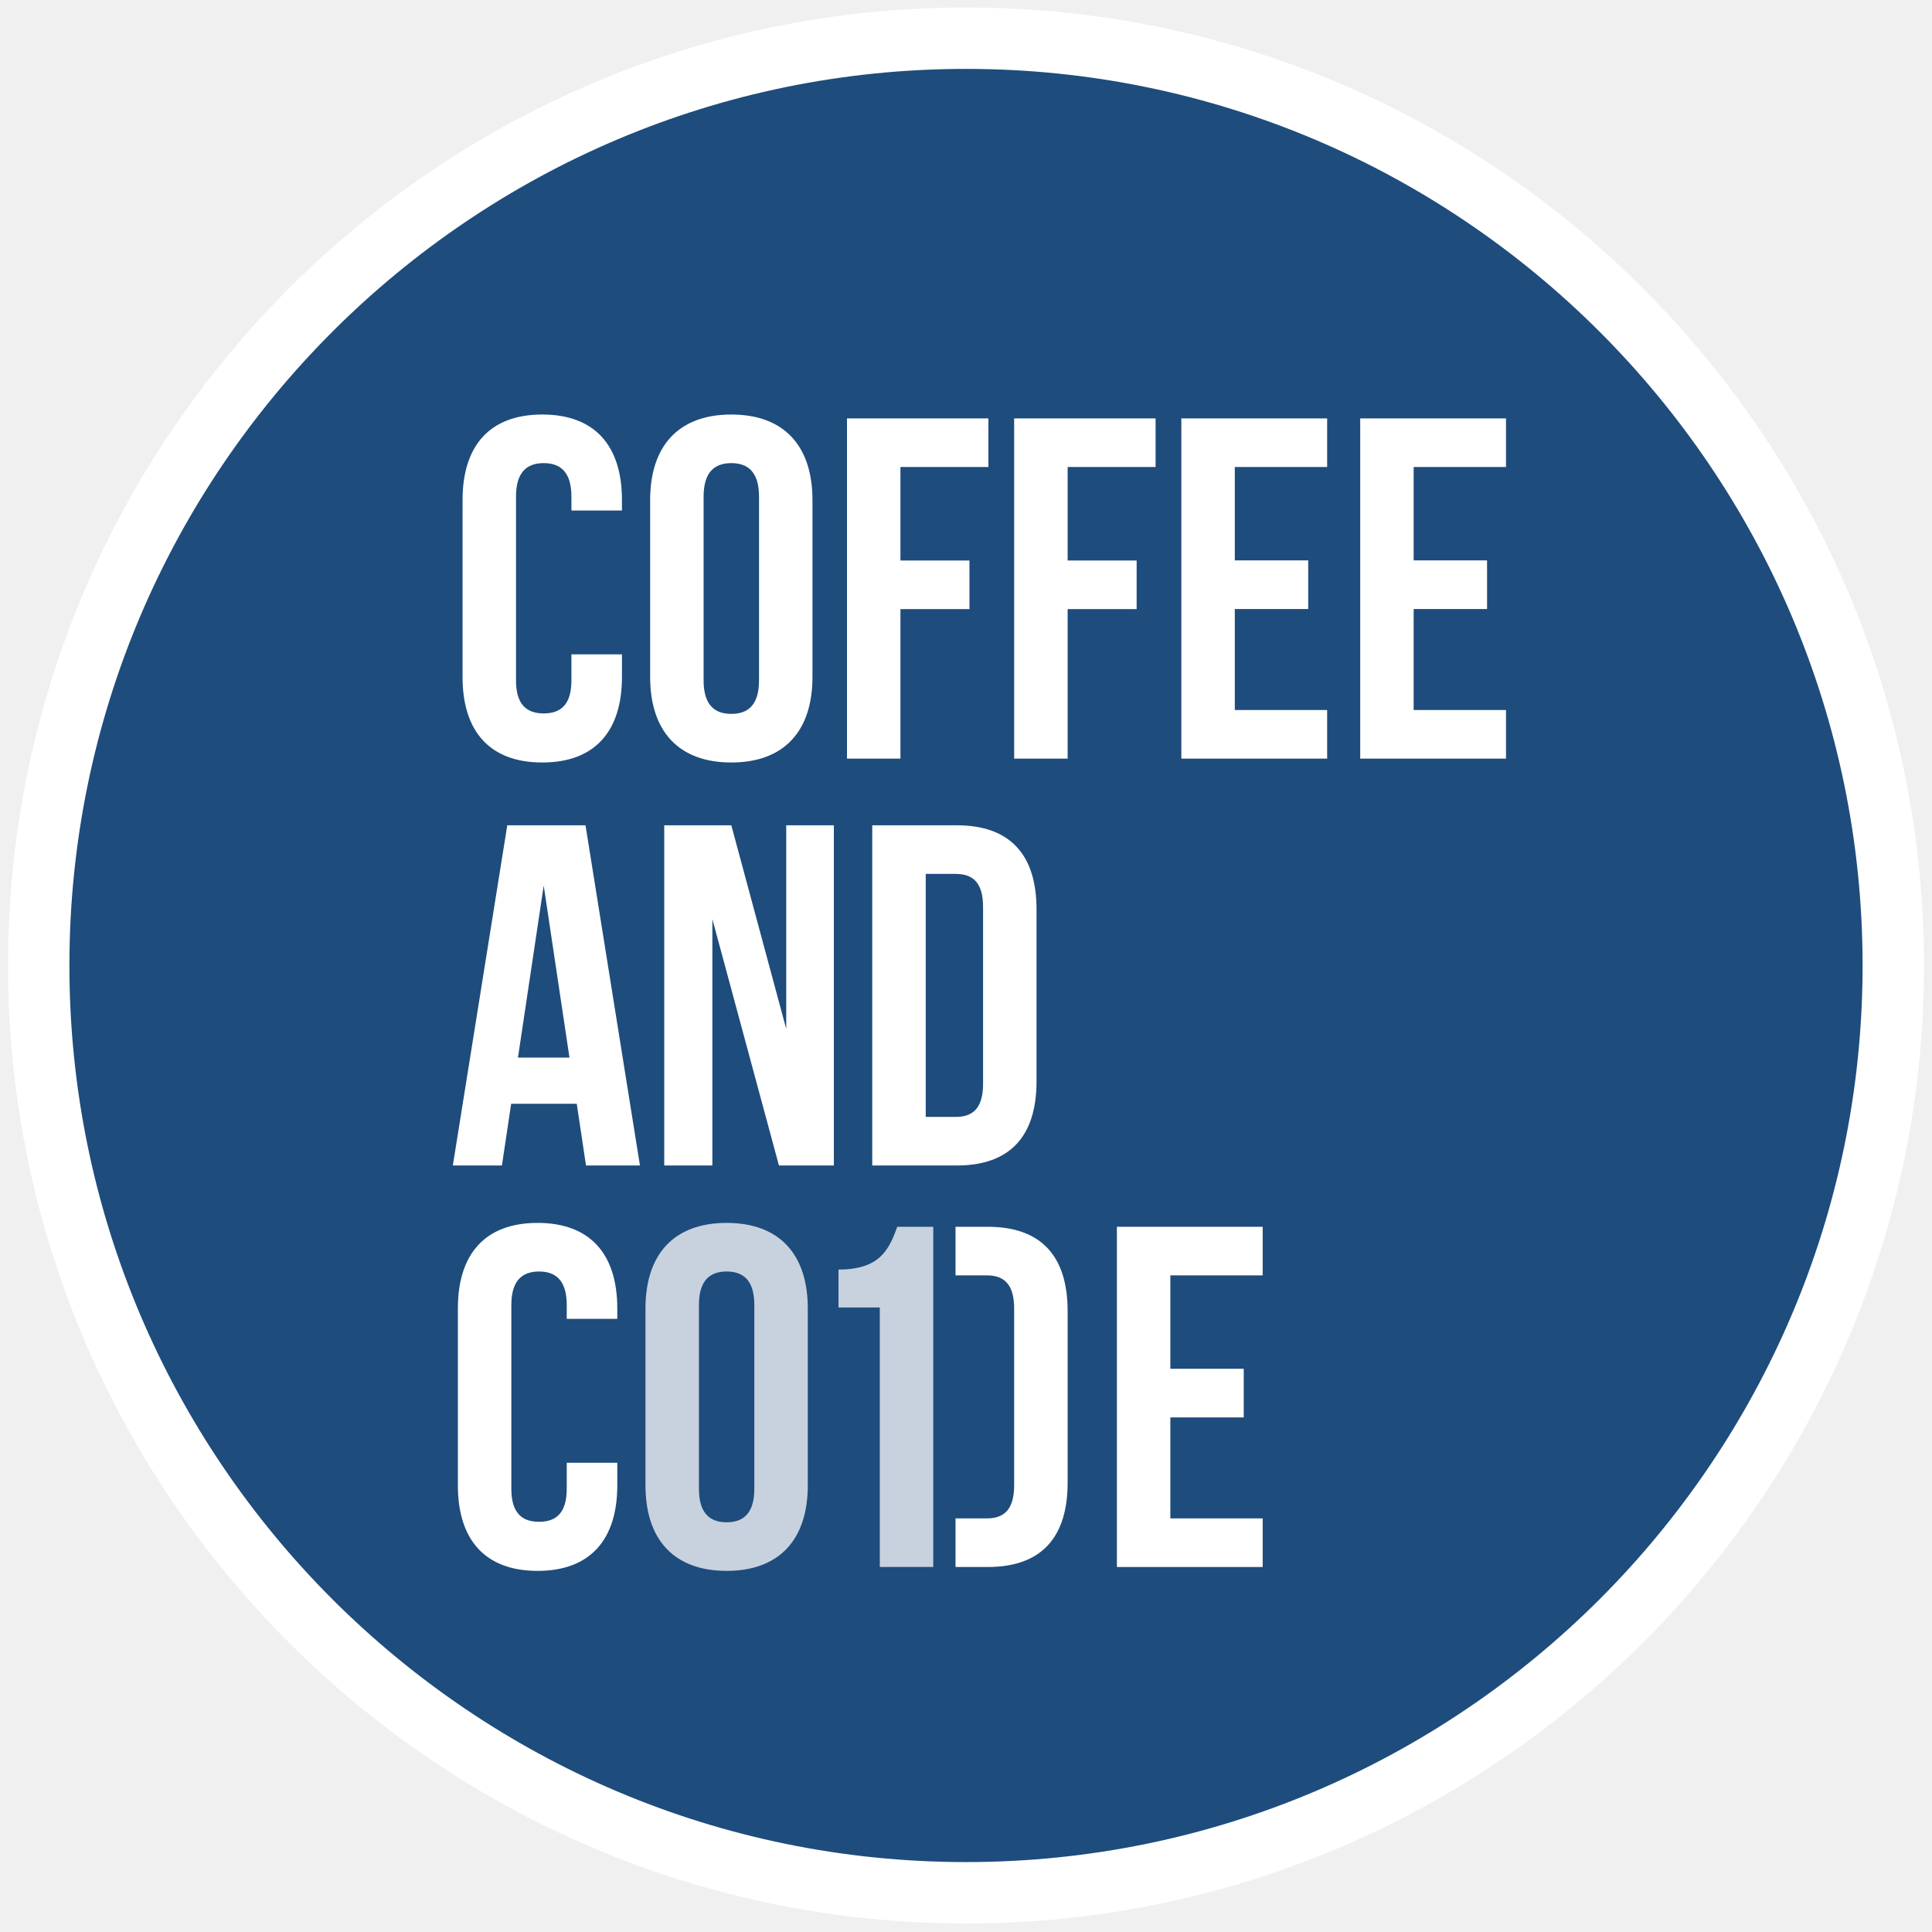
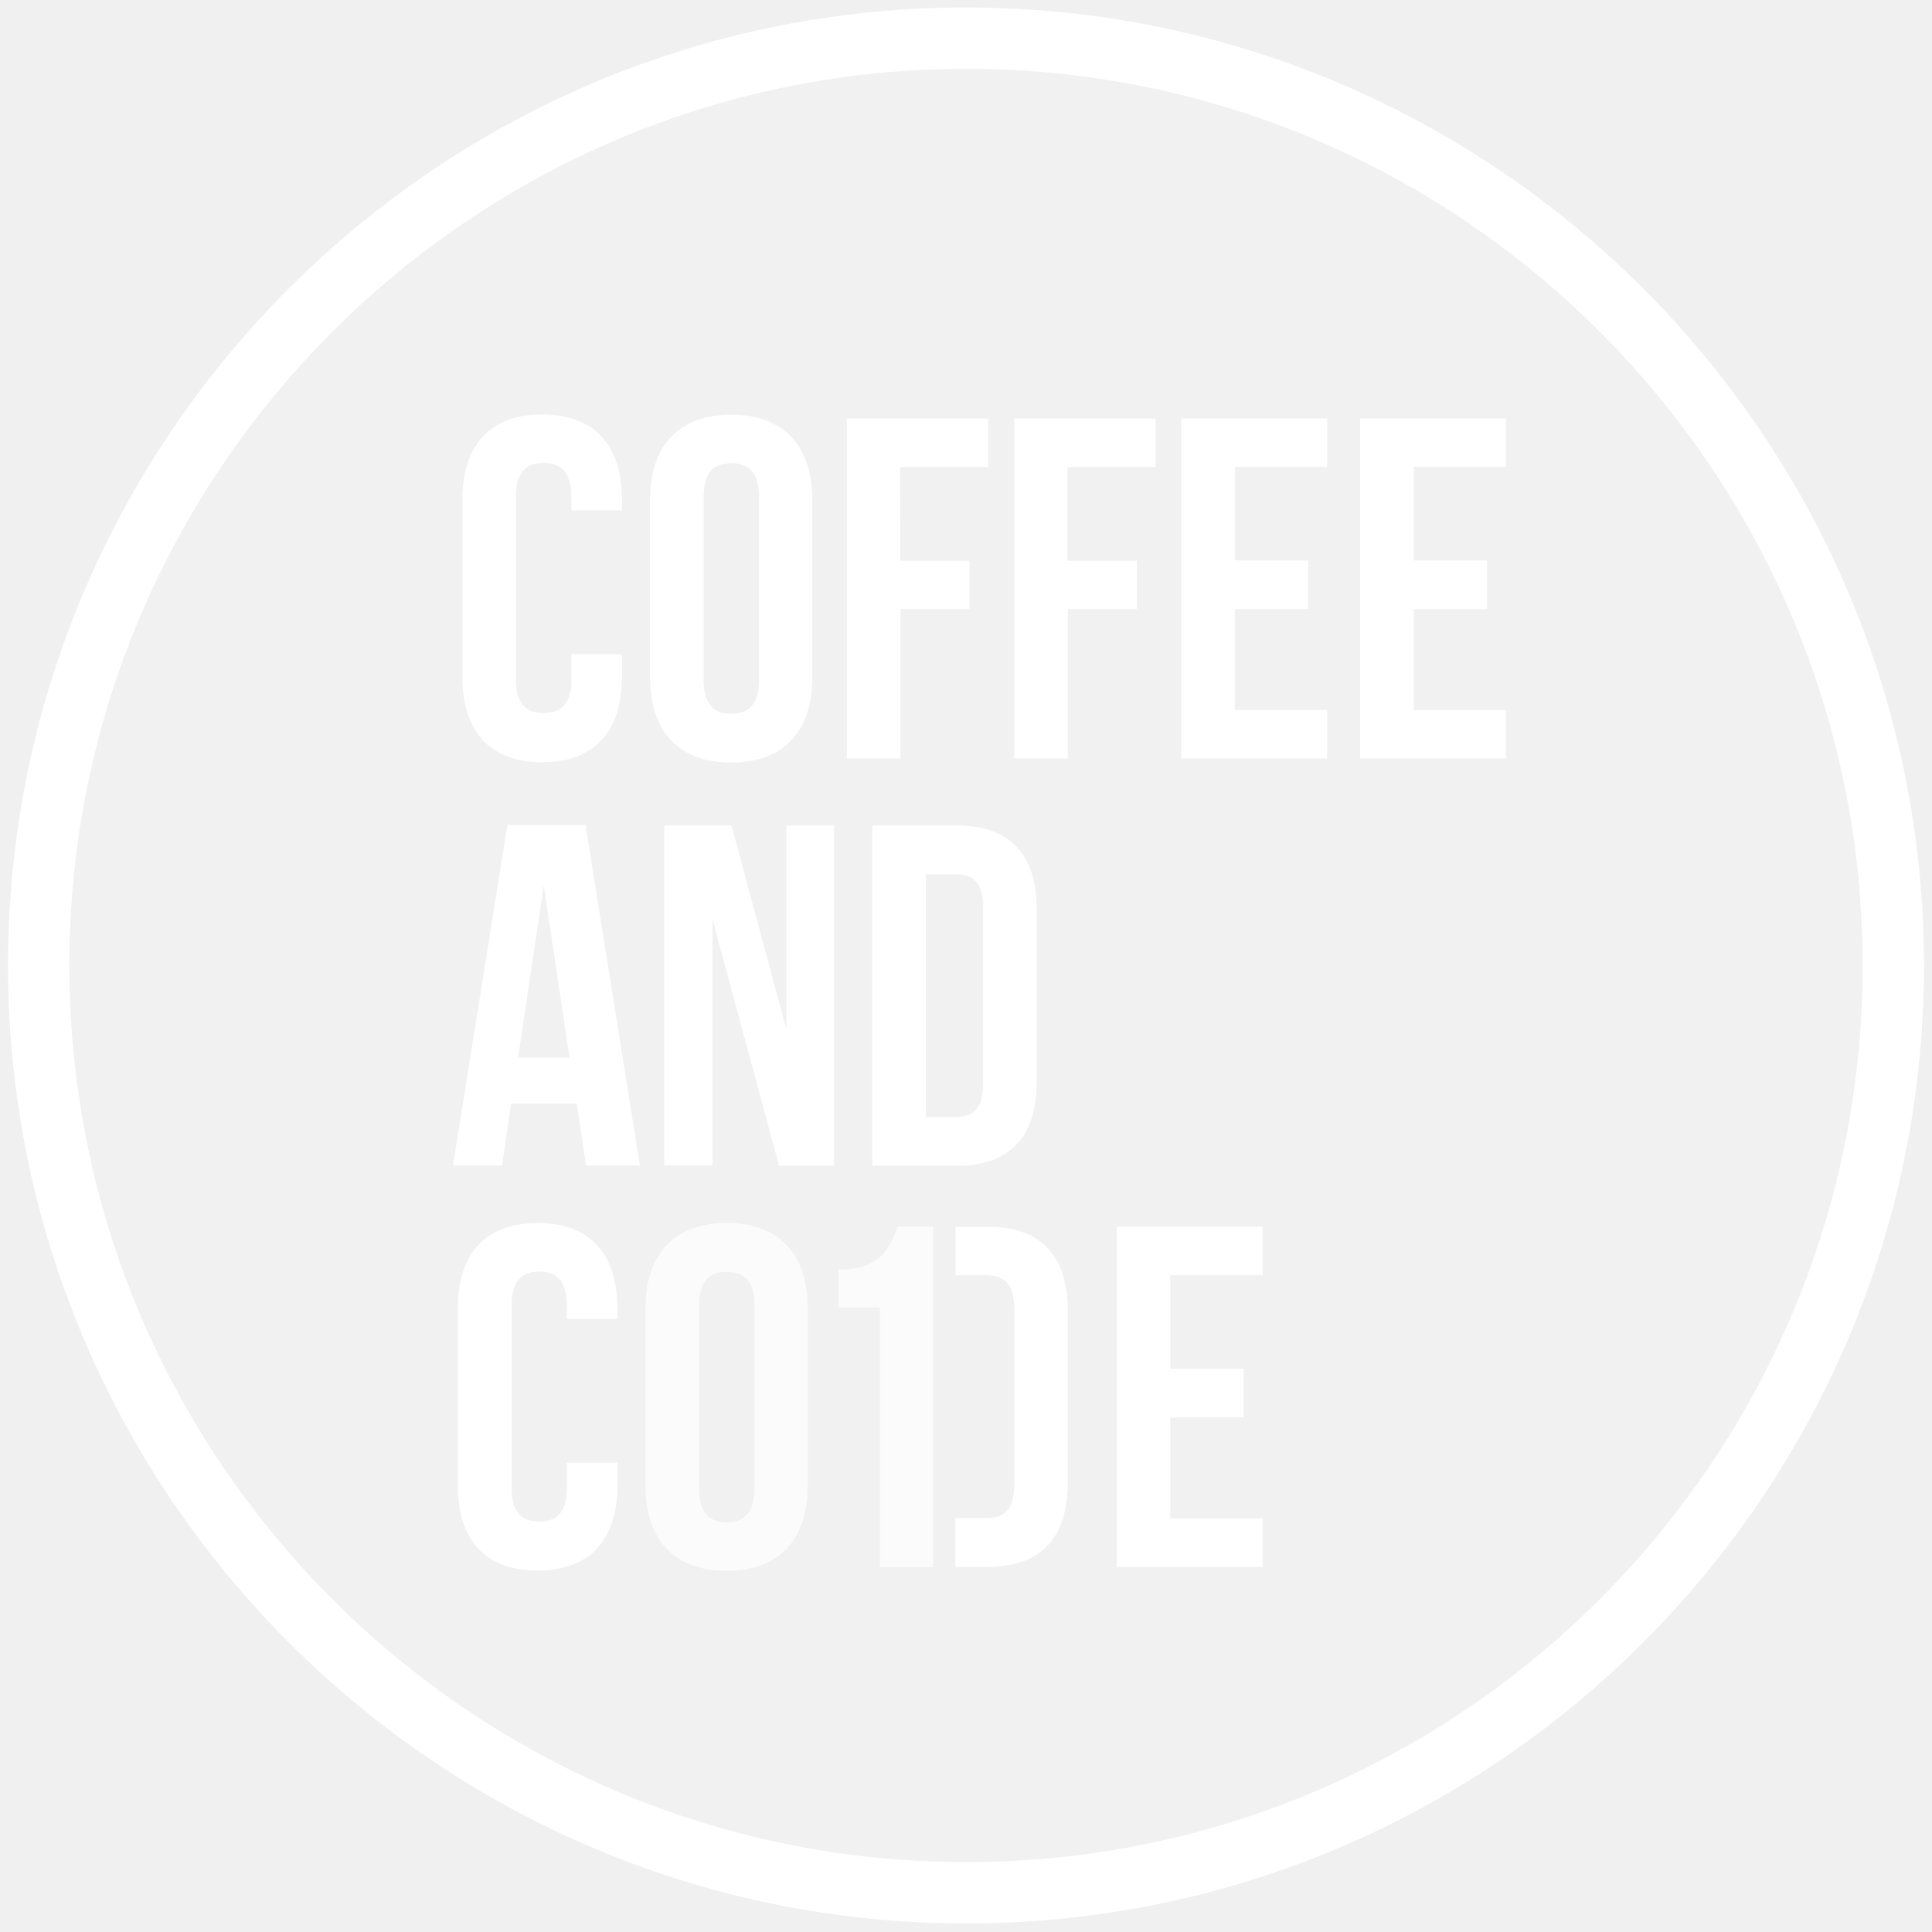
- <svg xmlns="http://www.w3.org/2000/svg" version="1.1" x="0px" y="0px" width="721.617px" height="721.617px" viewBox="0 0 721.617 721.617" enable-background="new 0 0 721.617 721.617" xml:space="preserve">
-   <g id="background_color">
+ <svg xmlns="http://www.w3.org/2000/svg" version="1.1" id="Layer_1" x="0px" y="0px" viewBox="0 0 721.6 721.6" style="enable-background:new 0 0 721.6 721.6;" xml:space="preserve">
+   <style type="text/css">
+ 	.st0{opacity:0.1;}
+ 	.st1{fill:#FFFFFF;}
+ 	.st2{opacity:0.75;fill:#FFFFFF;enable-background:new    ;}
+ 	.st3{opacity:0.75;}
+ </style>
+   <g id="background_color" class="st0">
    <g>
-       <path fill="#1E4C7C" d="M360.809,714.283c-194.909,0-353.475-158.569-353.475-353.475S165.899,7.334,360.809,7.334    c194.905,0,353.475,158.569,353.475,353.475S555.714,714.283,360.809,714.283z M29.982,360.809 M691.635,360.809" />
+       <path class="st1" d="M360.8,714.3C165.9,714.3,7.3,555.7,7.3,360.8S165.9,7.3,360.8,7.3c194.9,0,353.5,158.6,353.5,353.5    S555.7,714.3,360.8,714.3z" />
    </g>
  </g>
  <g id="logo">
-     <path fill="#FFFFFF" d="M232.306,244.412v8.441c0,20.329-10.165,31.943-29.768,31.943c-19.604,0-29.769-11.614-29.769-31.943   v-66.081c0-20.326,10.165-31.944,29.769-31.944c19.603,0,29.768,11.618,29.768,31.944v3.903h-18.877v-5.172   c0-9.075-3.992-12.522-10.35-12.522c-6.351,0-10.343,3.447-10.343,12.522v68.617c0,9.082,3.992,12.345,10.343,12.345   c6.357,0,10.35-3.263,10.35-12.345v-9.709H232.306z" />
-     <path fill="#FFFFFF" d="M242.837,186.772c0-20.326,10.71-31.944,30.312-31.944c19.604,0,30.316,11.618,30.316,31.944v66.081   c0,20.329-10.713,31.943-30.316,31.943c-19.603,0-30.312-11.614-30.312-31.943V186.772z M262.803,254.121   c0,9.082,3.993,12.523,10.347,12.523c6.354,0,10.35-3.441,10.35-12.523v-68.617c0-9.075-3.995-12.522-10.35-12.522   c-6.354,0-10.347,3.447-10.347,12.522V254.121z" />
-     <path fill="#FFFFFF" d="M336.321,209.354H362.1v18.15h-25.778v55.844h-19.966v-127.07h52.821v18.15h-32.855V209.354z" />
-     <path fill="#FFFFFF" d="M398.767,209.354h25.775v18.15h-25.775v55.844h-19.97v-127.07h52.825v18.15h-32.855V209.354z" />
-     <path fill="#FFFFFF" d="M461.211,209.309h27.414v18.168h-27.414v37.721h34.491v18.15h-54.46v-127.07h54.46v18.15h-34.491V209.309z" />
-     <path fill="#FFFFFF" d="M528.013,209.309h27.413v18.168h-27.413v37.721h34.493v18.15H508.05v-127.07h54.456v18.15h-34.493V209.309z   " />
-     <path fill="#FFFFFF" d="M239.025,435.327h-20.15l-3.451-23.058H190.92l-3.447,23.058h-18.336l20.333-127.073h29.224   L239.025,435.327z M193.463,395.025h19.239l-9.623-64.262L193.463,395.025z" />
-     <path fill="#FFFFFF" d="M266.076,343.293v92.034h-17.976V308.254h25.053l20.511,76.062v-76.062h17.79v127.073h-20.511   L266.076,343.293z" />
-     <path fill="#FFFFFF" d="M325.79,308.254h31.591c19.966,0,29.771,11.076,29.771,31.409v64.262c0,20.326-9.806,31.402-29.771,31.402   H325.79V308.254z M345.763,326.411v90.763h11.255c6.351,0,10.165-3.27,10.165-12.341v-66.081c0-9.071-3.814-12.341-10.165-12.341   H345.763z" />
-     <path fill="#FFFFFF" d="M230.562,546.348v8.44c0,20.327-10.164,31.948-29.771,31.948s-29.771-11.621-29.771-31.948v-66.077   c0-20.33,10.165-31.947,29.771-31.947s29.771,11.617,29.771,31.947v3.896h-18.88v-5.168c0-9.072-3.992-12.522-10.346-12.522   c-6.354,0-10.347,3.45-10.347,12.522v68.617c0,9.082,3.992,12.345,10.347,12.345c6.354,0,10.346-3.263,10.346-12.345v-9.709   H230.562z" />
-     <path opacity="0.75" fill="#FFFFFF" d="M241.09,488.711c0-20.33,10.706-31.947,30.31-31.947c19.606,0,30.315,11.617,30.315,31.947   v66.077c0,20.327-10.709,31.948-30.315,31.948c-19.604,0-30.31-11.621-30.31-31.948V488.711z M261.057,556.057   c0,9.082,3.992,12.526,10.343,12.526c6.357,0,10.35-3.444,10.35-12.526v-68.617c0-9.072-3.992-12.522-10.35-12.522   c-6.351,0-10.343,3.45-10.343,12.522V556.057z" />
-     <g opacity="0.75">
-       <path fill="#FFFFFF" d="M313.182,474.19c15.429,0,18.876-7.44,21.961-15.974h13.434v127.066H328.61v-96.936h-15.429V474.19z" />
+     <path class="st1" d="M232.3,244.4v8.4c0,20.3-10.2,31.9-29.8,31.9c-19.6,0-29.8-11.6-29.8-31.9v-66.1c0-20.3,10.2-31.9,29.8-31.9   c19.6,0,29.8,11.6,29.8,31.9v3.9h-18.9v-5.2c0-9.1-4-12.5-10.4-12.5c-6.4,0-10.3,3.4-10.3,12.5v68.6c0,9.1,4,12.3,10.3,12.3   c6.4,0,10.4-3.3,10.4-12.3v-9.7L232.3,244.4L232.3,244.4z" />
+     <path class="st1" d="M242.8,186.8c0-20.3,10.7-31.9,30.3-31.9c19.6,0,30.3,11.6,30.3,31.9v66.1c0,20.3-10.7,31.9-30.3,31.9   s-30.3-11.6-30.3-31.9L242.8,186.8L242.8,186.8z M262.8,254.1c0,9.1,4,12.5,10.3,12.5s10.4-3.4,10.4-12.5v-68.6   c0-9.1-4-12.5-10.4-12.5c-6.4,0-10.3,3.4-10.3,12.5L262.8,254.1L262.8,254.1z" />
+     <path class="st1" d="M336.3,209.4h25.8v18.1h-25.8v55.8h-20V156.3h52.8v18.1h-32.9L336.3,209.4L336.3,209.4z" />
+     <path class="st1" d="M398.8,209.4h25.8v18.1h-25.8v55.8h-20V156.3h52.8v18.1h-32.9V209.4z" />
+     <path class="st1" d="M461.2,209.3h27.4v18.2h-27.4v37.7h34.5v18.1h-54.5V156.3h54.5v18.1h-34.5V209.3z" />
+     <path class="st1" d="M528,209.3h27.4v18.2H528v37.7h34.5v18.1H508V156.3h54.5v18.1H528V209.3z" />
+     <path class="st1" d="M239,435.3h-20.1l-3.5-23.1h-24.5l-3.4,23.1h-18.3l20.3-127.1h29.2L239,435.3z M193.5,395h19.2l-9.6-64.3   L193.5,395z" />
+     <path class="st1" d="M266.1,343.3v92h-18V308.3h25.1l20.5,76.1v-76.1h17.8v127.1h-20.5L266.1,343.3z" />
+     <path class="st1" d="M325.8,308.3h31.6c20,0,29.8,11.1,29.8,31.4v64.3c0,20.3-9.8,31.4-29.8,31.4h-31.6V308.3z M345.8,326.4v90.8   H357c6.4,0,10.2-3.3,10.2-12.3v-66.1c0-9.1-3.8-12.3-10.2-12.3H345.8z" />
+     <path class="st1" d="M230.6,546.3v8.4c0,20.3-10.2,31.9-29.8,31.9S171,575.1,171,554.8v-66.1c0-20.3,10.2-31.9,29.8-31.9   s29.8,11.6,29.8,31.9v3.9h-18.9v-5.2c0-9.1-4-12.5-10.3-12.5c-6.4,0-10.3,3.5-10.3,12.5v68.6c0,9.1,4,12.3,10.3,12.3   c6.4,0,10.3-3.3,10.3-12.3v-9.7L230.6,546.3L230.6,546.3z" />
+     <path class="st2" d="M241.1,488.7c0-20.3,10.7-31.9,30.3-31.9c19.6,0,30.3,11.6,30.3,31.9v66.1c0,20.3-10.7,31.9-30.3,31.9   c-19.6,0-30.3-11.6-30.3-31.9V488.7z M261.1,556.1c0,9.1,4,12.5,10.3,12.5c6.4,0,10.4-3.4,10.4-12.5v-68.6c0-9.1-4-12.5-10.4-12.5   c-6.4,0-10.3,3.5-10.3,12.5V556.1z" />
+     <g class="st3">
+       <path class="st1" d="M313.2,474.2c15.4,0,18.9-7.4,22-16h13.4v127.1h-20v-96.9h-15.4L313.2,474.2L313.2,474.2z" />
    </g>
-     <path fill="#FFFFFF" d="M368.992,458.217h-12.094v18.14h3.629v0.01h8.102c6.354,0,10.164,3.27,10.164,12.345v66.077   c0,9.072-3.811,12.345-10.164,12.345h-8.102h-3.153h-0.476v18.15h12.094c19.966,0,29.771-11.073,29.771-31.403v-64.258   C398.763,469.289,388.958,458.217,368.992,458.217z" />
+     <path class="st1" d="M369,458.2h-12.1v18.1h3.6v0h8.1c6.4,0,10.2,3.3,10.2,12.3v66.1c0,9.1-3.8,12.3-10.2,12.3h-8.1h-3.2h-0.5v18.2   H369c20,0,29.8-11.1,29.8-31.4v-64.3C398.8,469.3,389,458.2,369,458.2z" />
    <g>
-       <path fill="#FFFFFF" d="M360.809,718.426C163.51,718.426,3,557.912,3,360.617S163.51,2.809,360.809,2.809    c197.295,0,357.809,160.514,357.809,357.809S558.104,718.426,360.809,718.426z M360.809,25.734    c-184.657,0-334.883,150.226-334.883,334.883S176.151,695.5,360.809,695.5c184.653,0,334.883-150.226,334.883-334.883    S545.462,25.734,360.809,25.734z" />
+       <path class="st1" d="M360.8,718.4C163.5,718.4,3,557.9,3,360.6S163.5,2.8,360.8,2.8c197.3,0,357.8,160.5,357.8,357.8    S558.1,718.4,360.8,718.4z M360.8,25.7C176.2,25.7,25.9,176,25.9,360.6s150.2,334.9,334.9,334.9c184.7,0,334.9-150.2,334.9-334.9    S545.5,25.7,360.8,25.7z" />
    </g>
-     <path fill="#FFFFFF" d="M437.132,511.246h27.413v18.168h-27.413v37.721h34.493v18.15h-54.456v-127.07h54.456v18.15h-34.493V511.246   z" />
+     <path class="st1" d="M437.1,511.2h27.4v18.2h-27.4v37.7h34.5v18.2h-54.5V458.2h54.5v18.1h-34.5V511.2z" />
  </g>
</svg>
